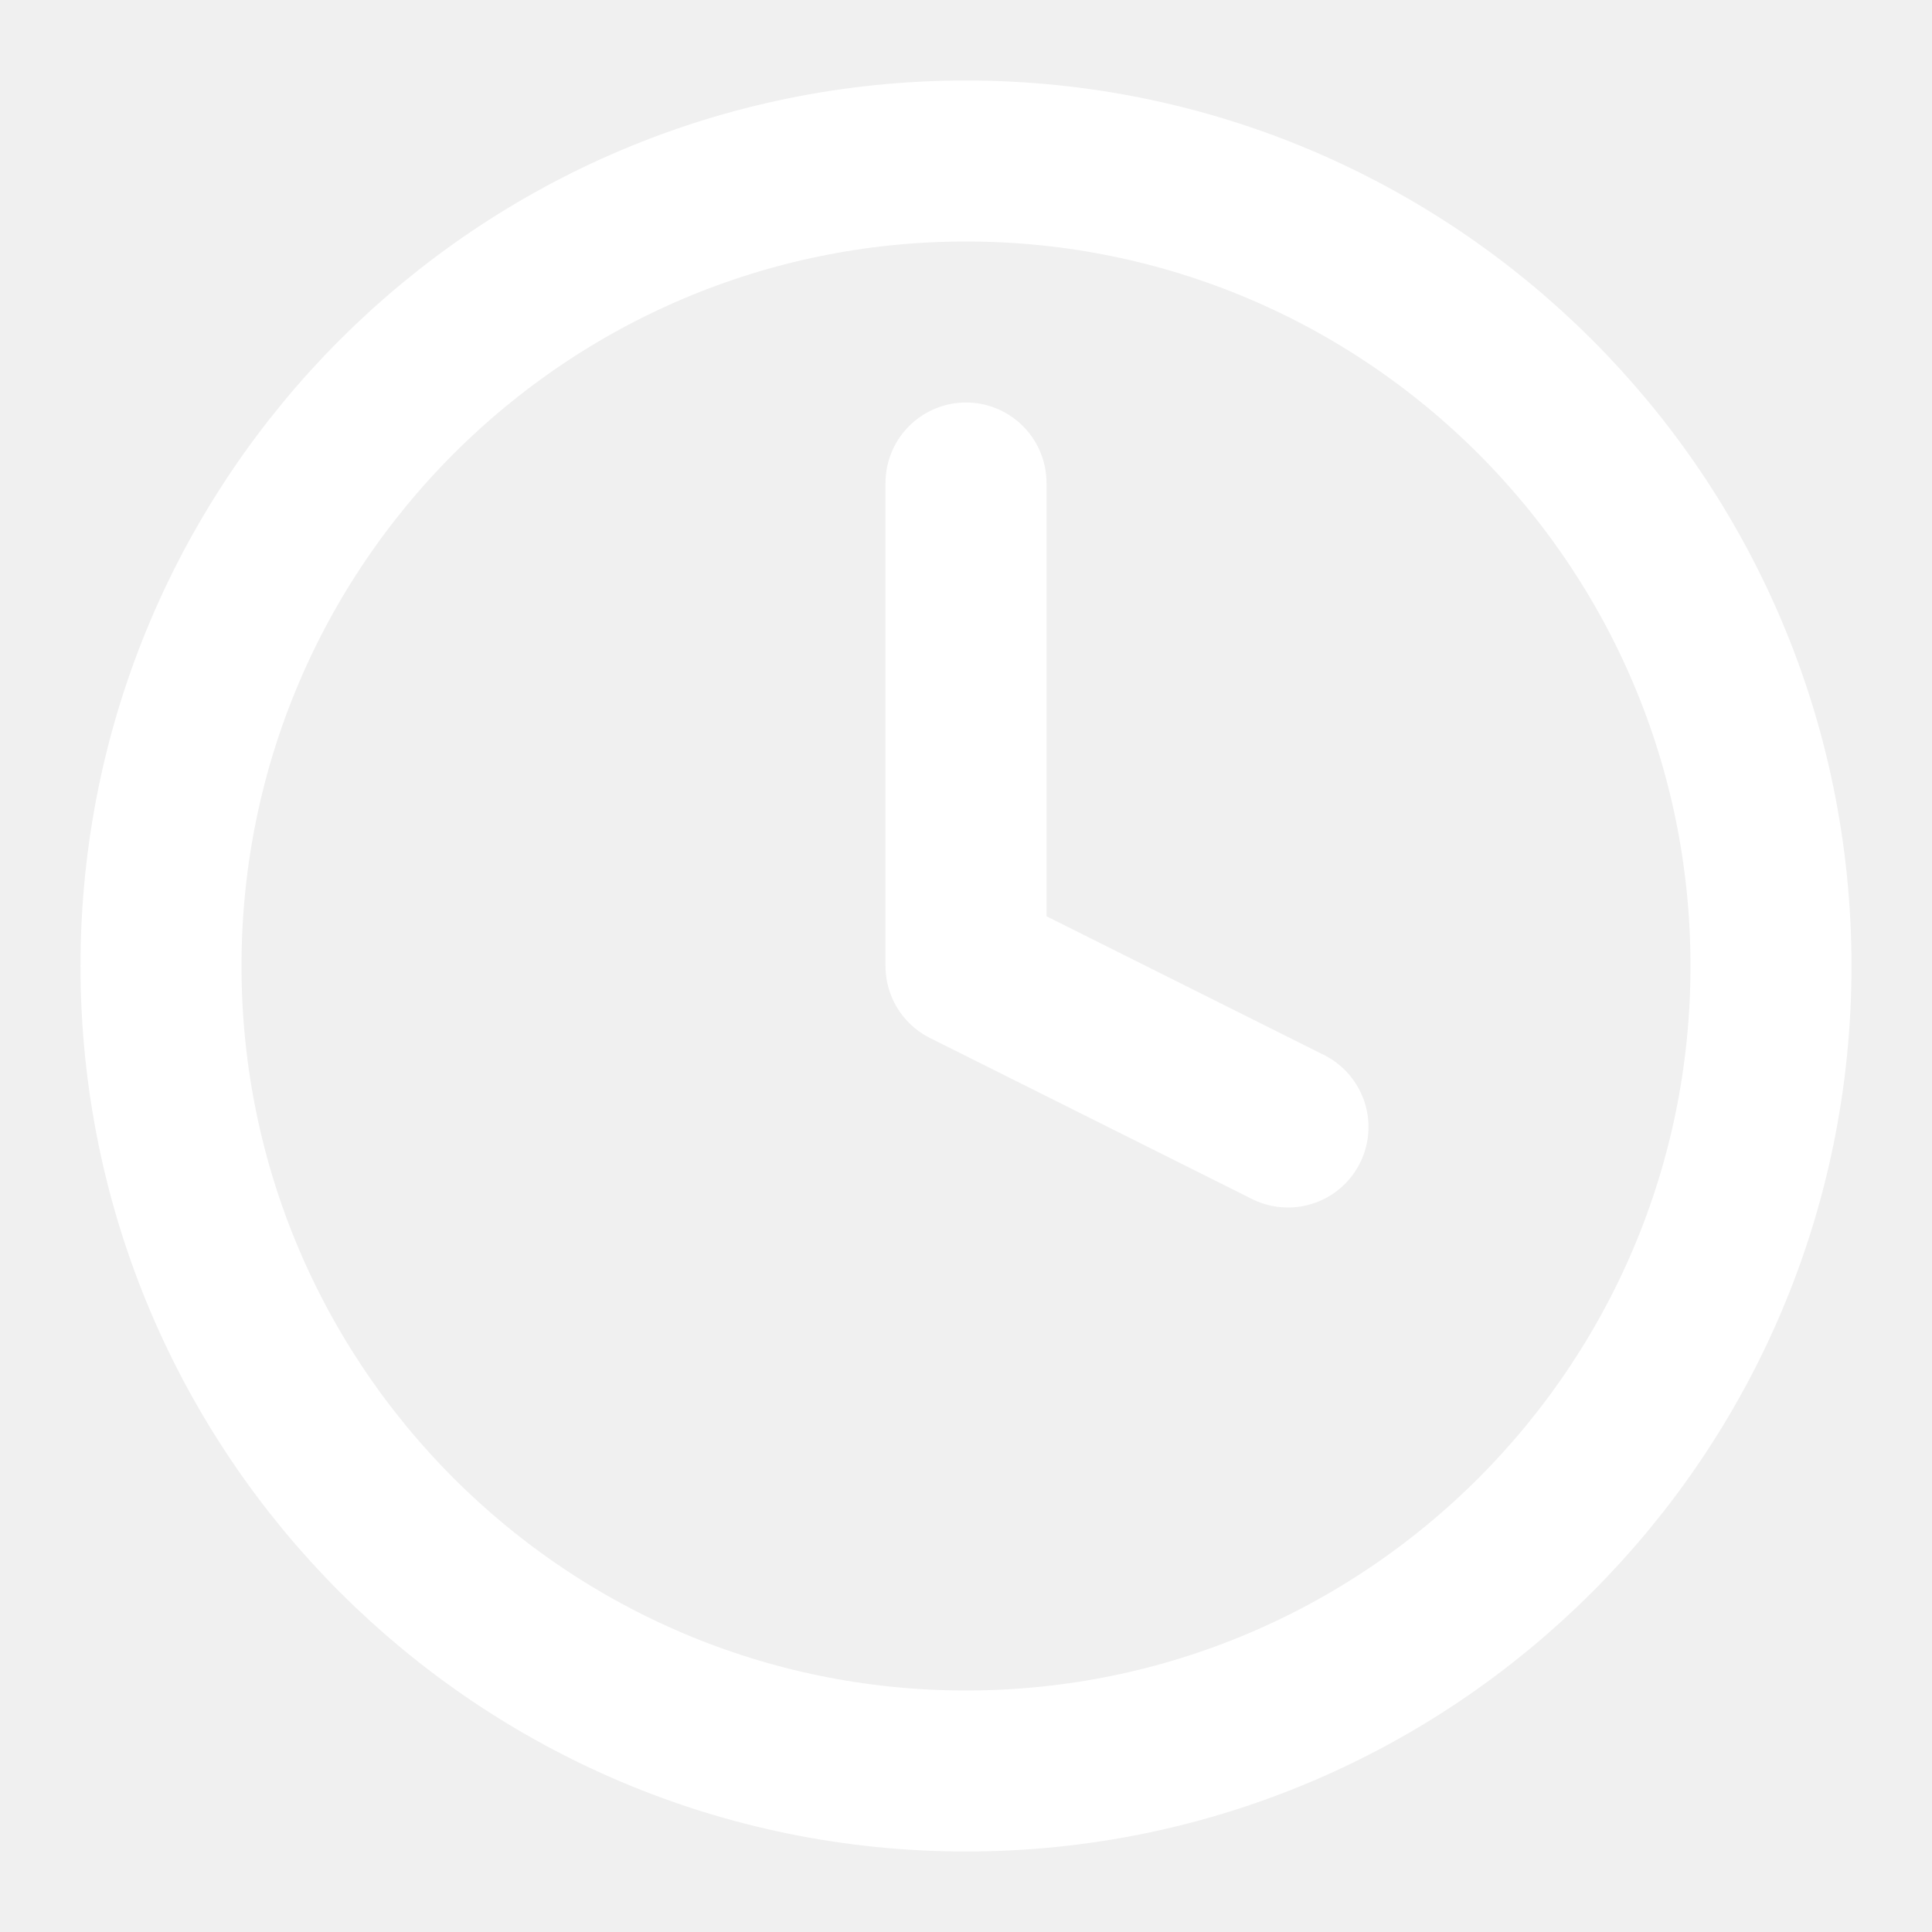
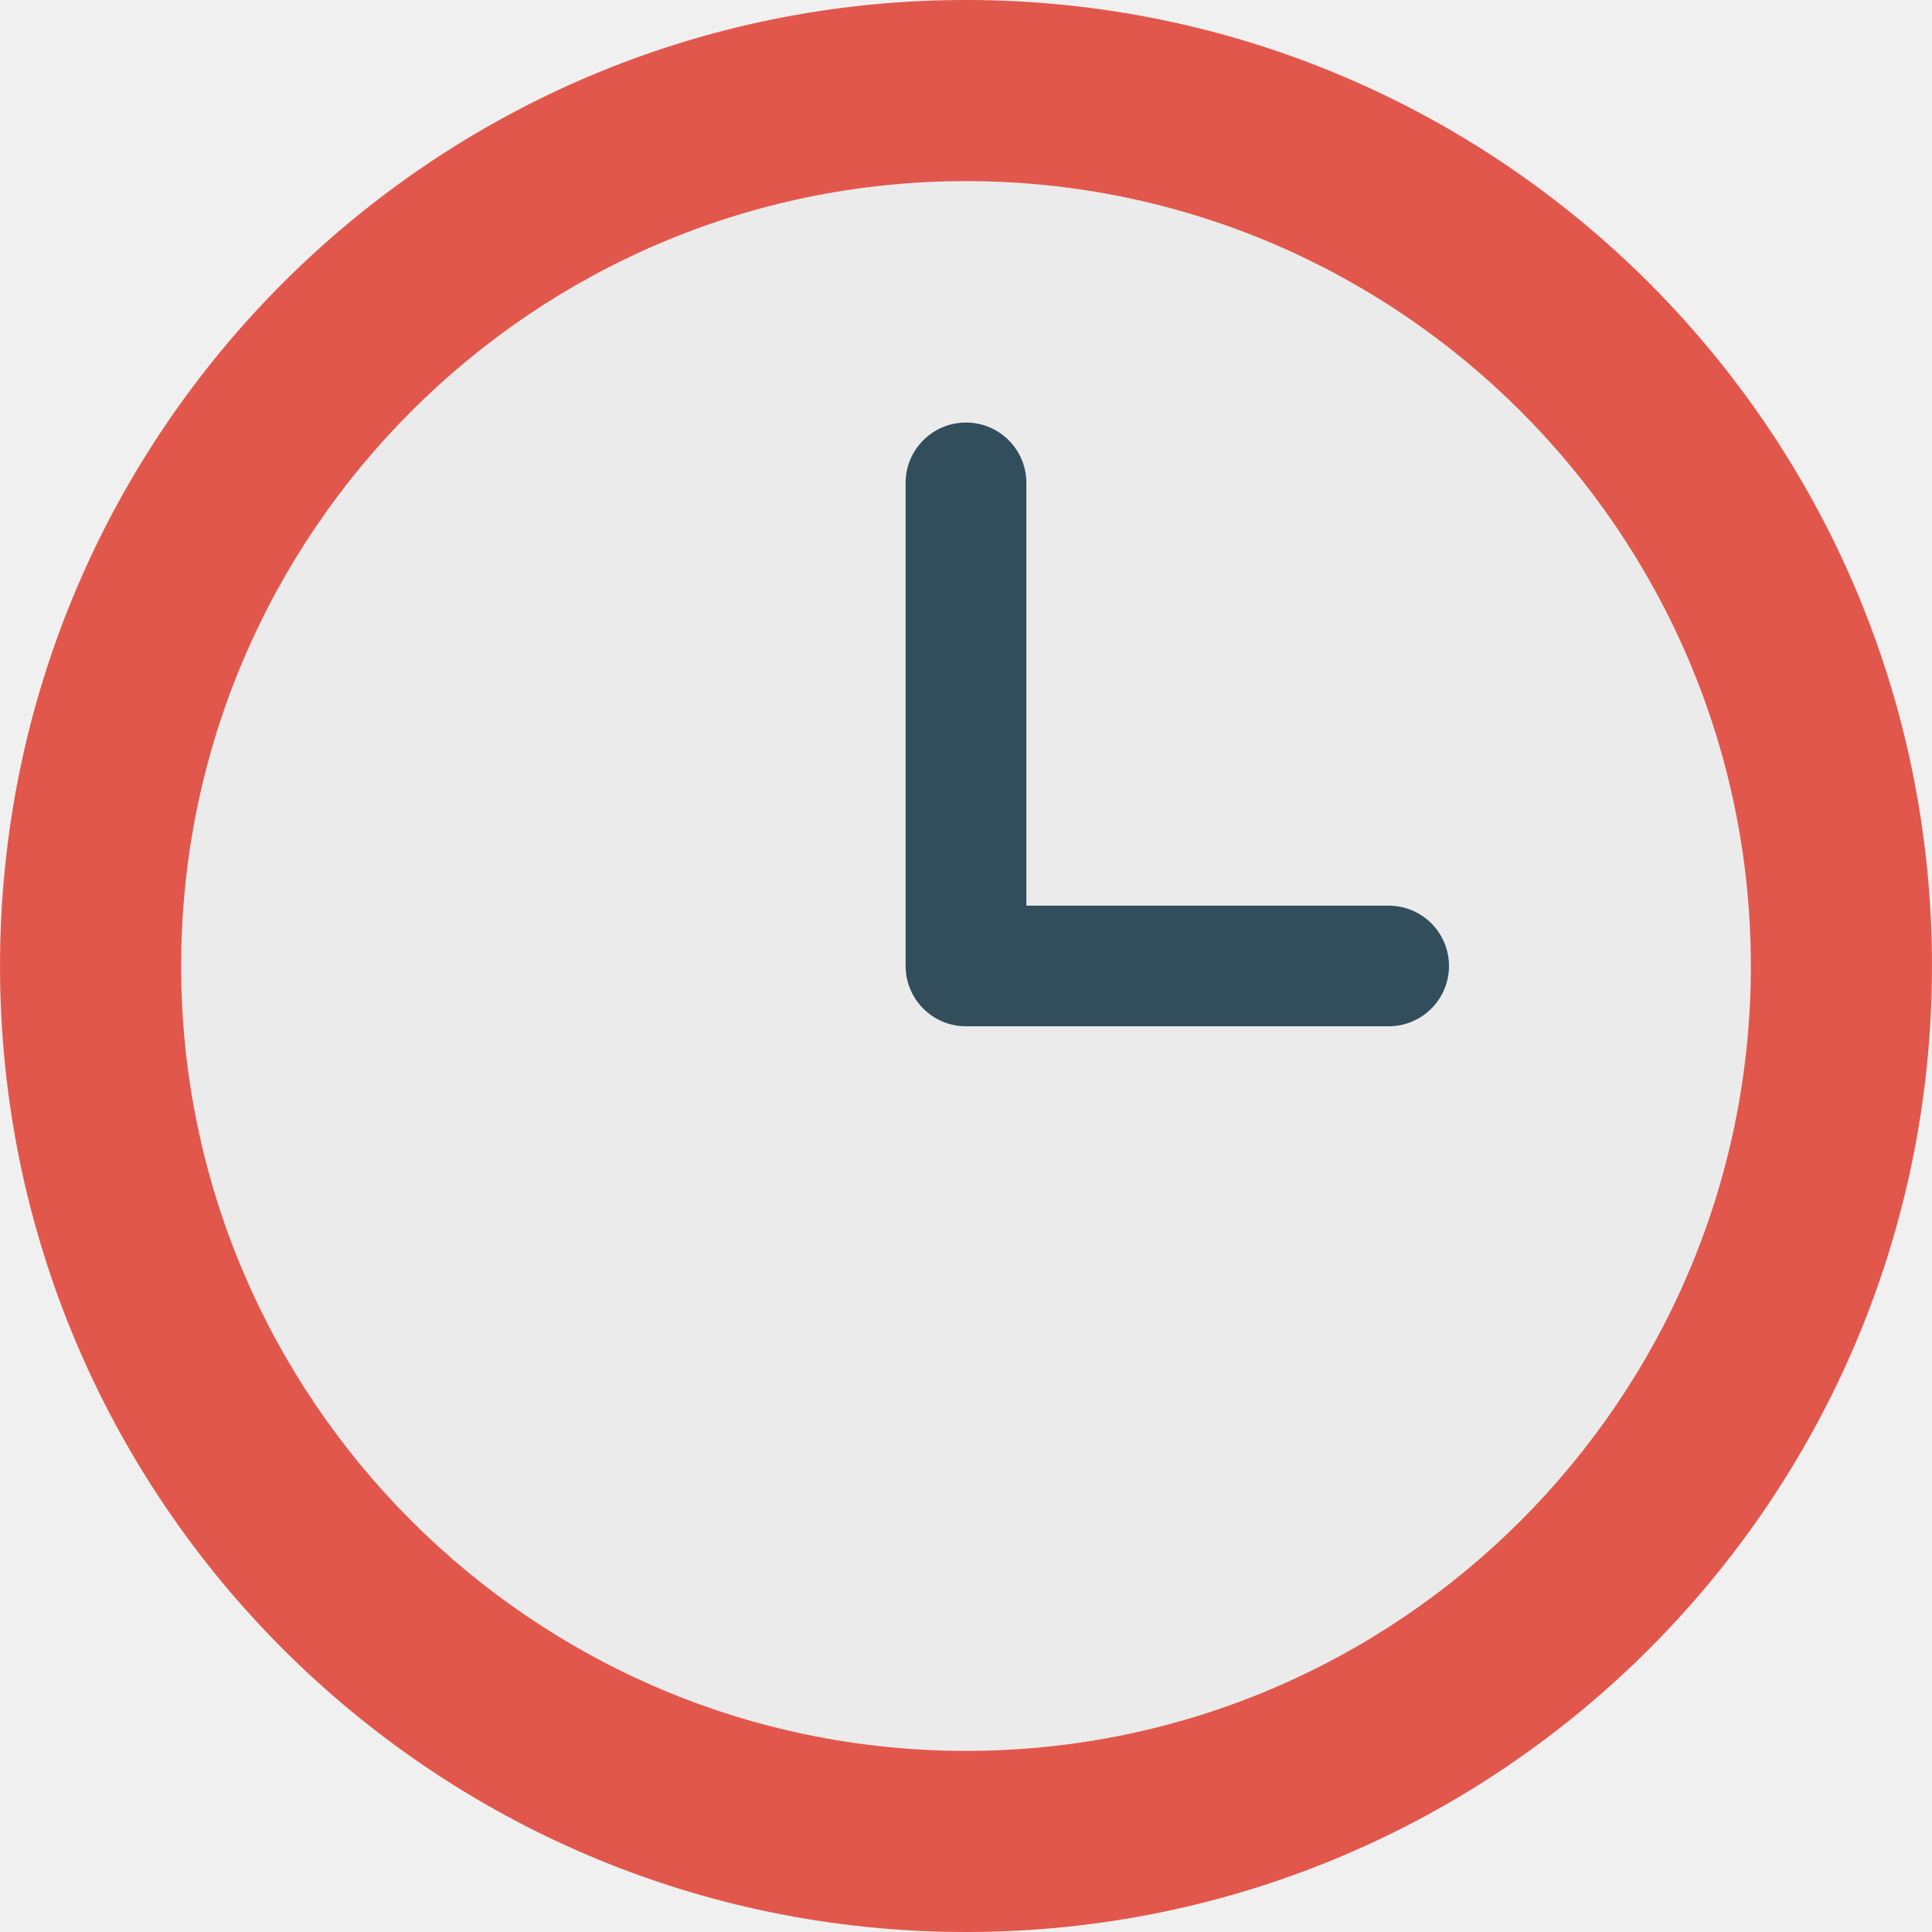
- <svg xmlns="http://www.w3.org/2000/svg" viewBox="0 0 24 24" fill="none" stroke="white" stroke-width="2" stroke-linecap="round" stroke-linejoin="round" class="feather feather-clock">
-   <circle cx="12" cy="12" r="10" />
-   <polyline points="12 6 12 12 16 14" />
+ <svg xmlns="http://www.w3.org/2000/svg" version="1.1" x="0px" y="0px" viewBox="0 0 280.036 280.036" style="enable-background:new 0 0 280.036 280.036;" xml:space="preserve">
+   <g>
+     <path style="fill:#EBEBEB;" d="M140.018,0c77.331,0,140.014,62.682,140.014,140.014S217.35,280.036,140.018,280.036   S0.004,217.345,0.004,140.014S62.687,0,140.018,0z" />
+     <path style="fill:#324D5B;" d="M201.274,131.272h-52.505V69.998c0-4.839-3.92-8.751-8.751-8.751s-8.751,3.912-8.751,8.751v70.007   c0,4.839,3.92,8.751,8.751,8.751h61.256c4.839,0,8.751-3.912,8.751-8.751C210.025,135.192,206.113,131.272,201.274,131.272z" />
+     <path style="fill:#E2574C;" d="M140.018,0C62.687,0,0.004,62.682,0.004,140.014s62.682,140.022,140.014,140.022   s140.014-62.691,140.014-140.022S217.349,0,140.018,0z M140.018,253.784c-62.726,0-113.761-51.035-113.761-113.77   c0-62.726,51.035-113.761,113.761-113.761s113.761,51.035,113.761,113.761C253.779,202.749,202.744,253.784,140.018,253.784z" />
+   </g>
</svg>
